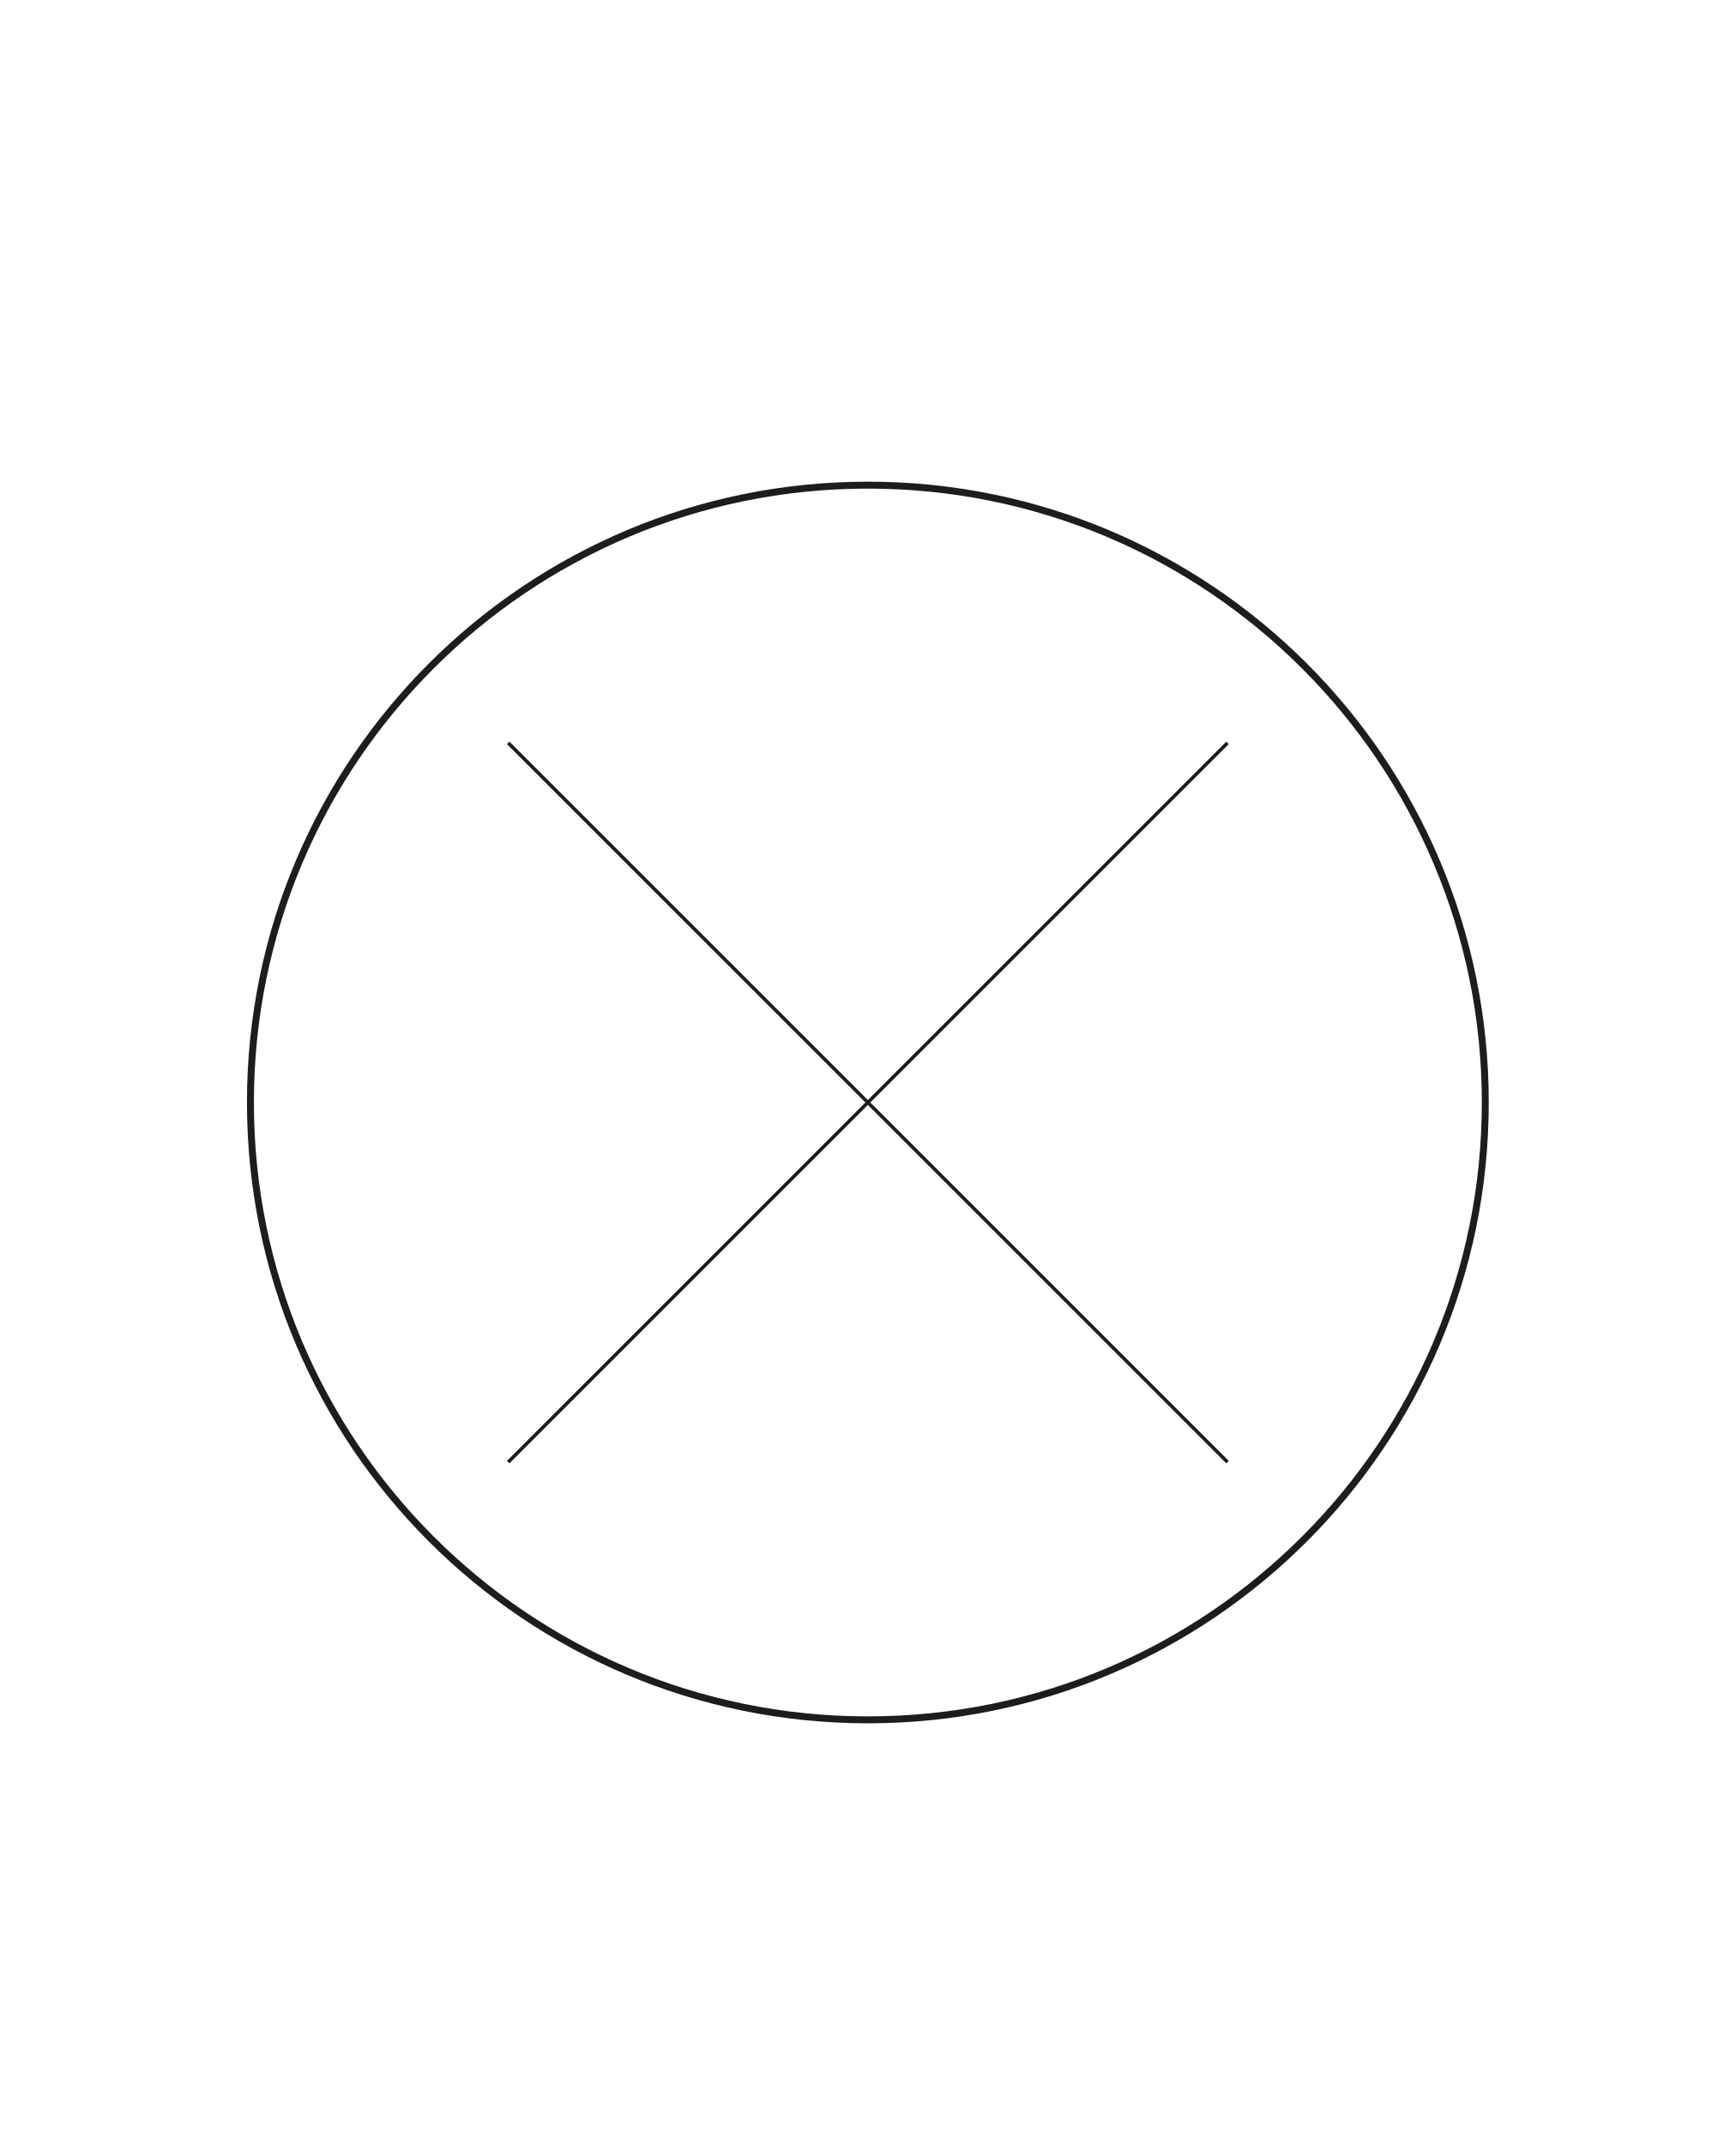
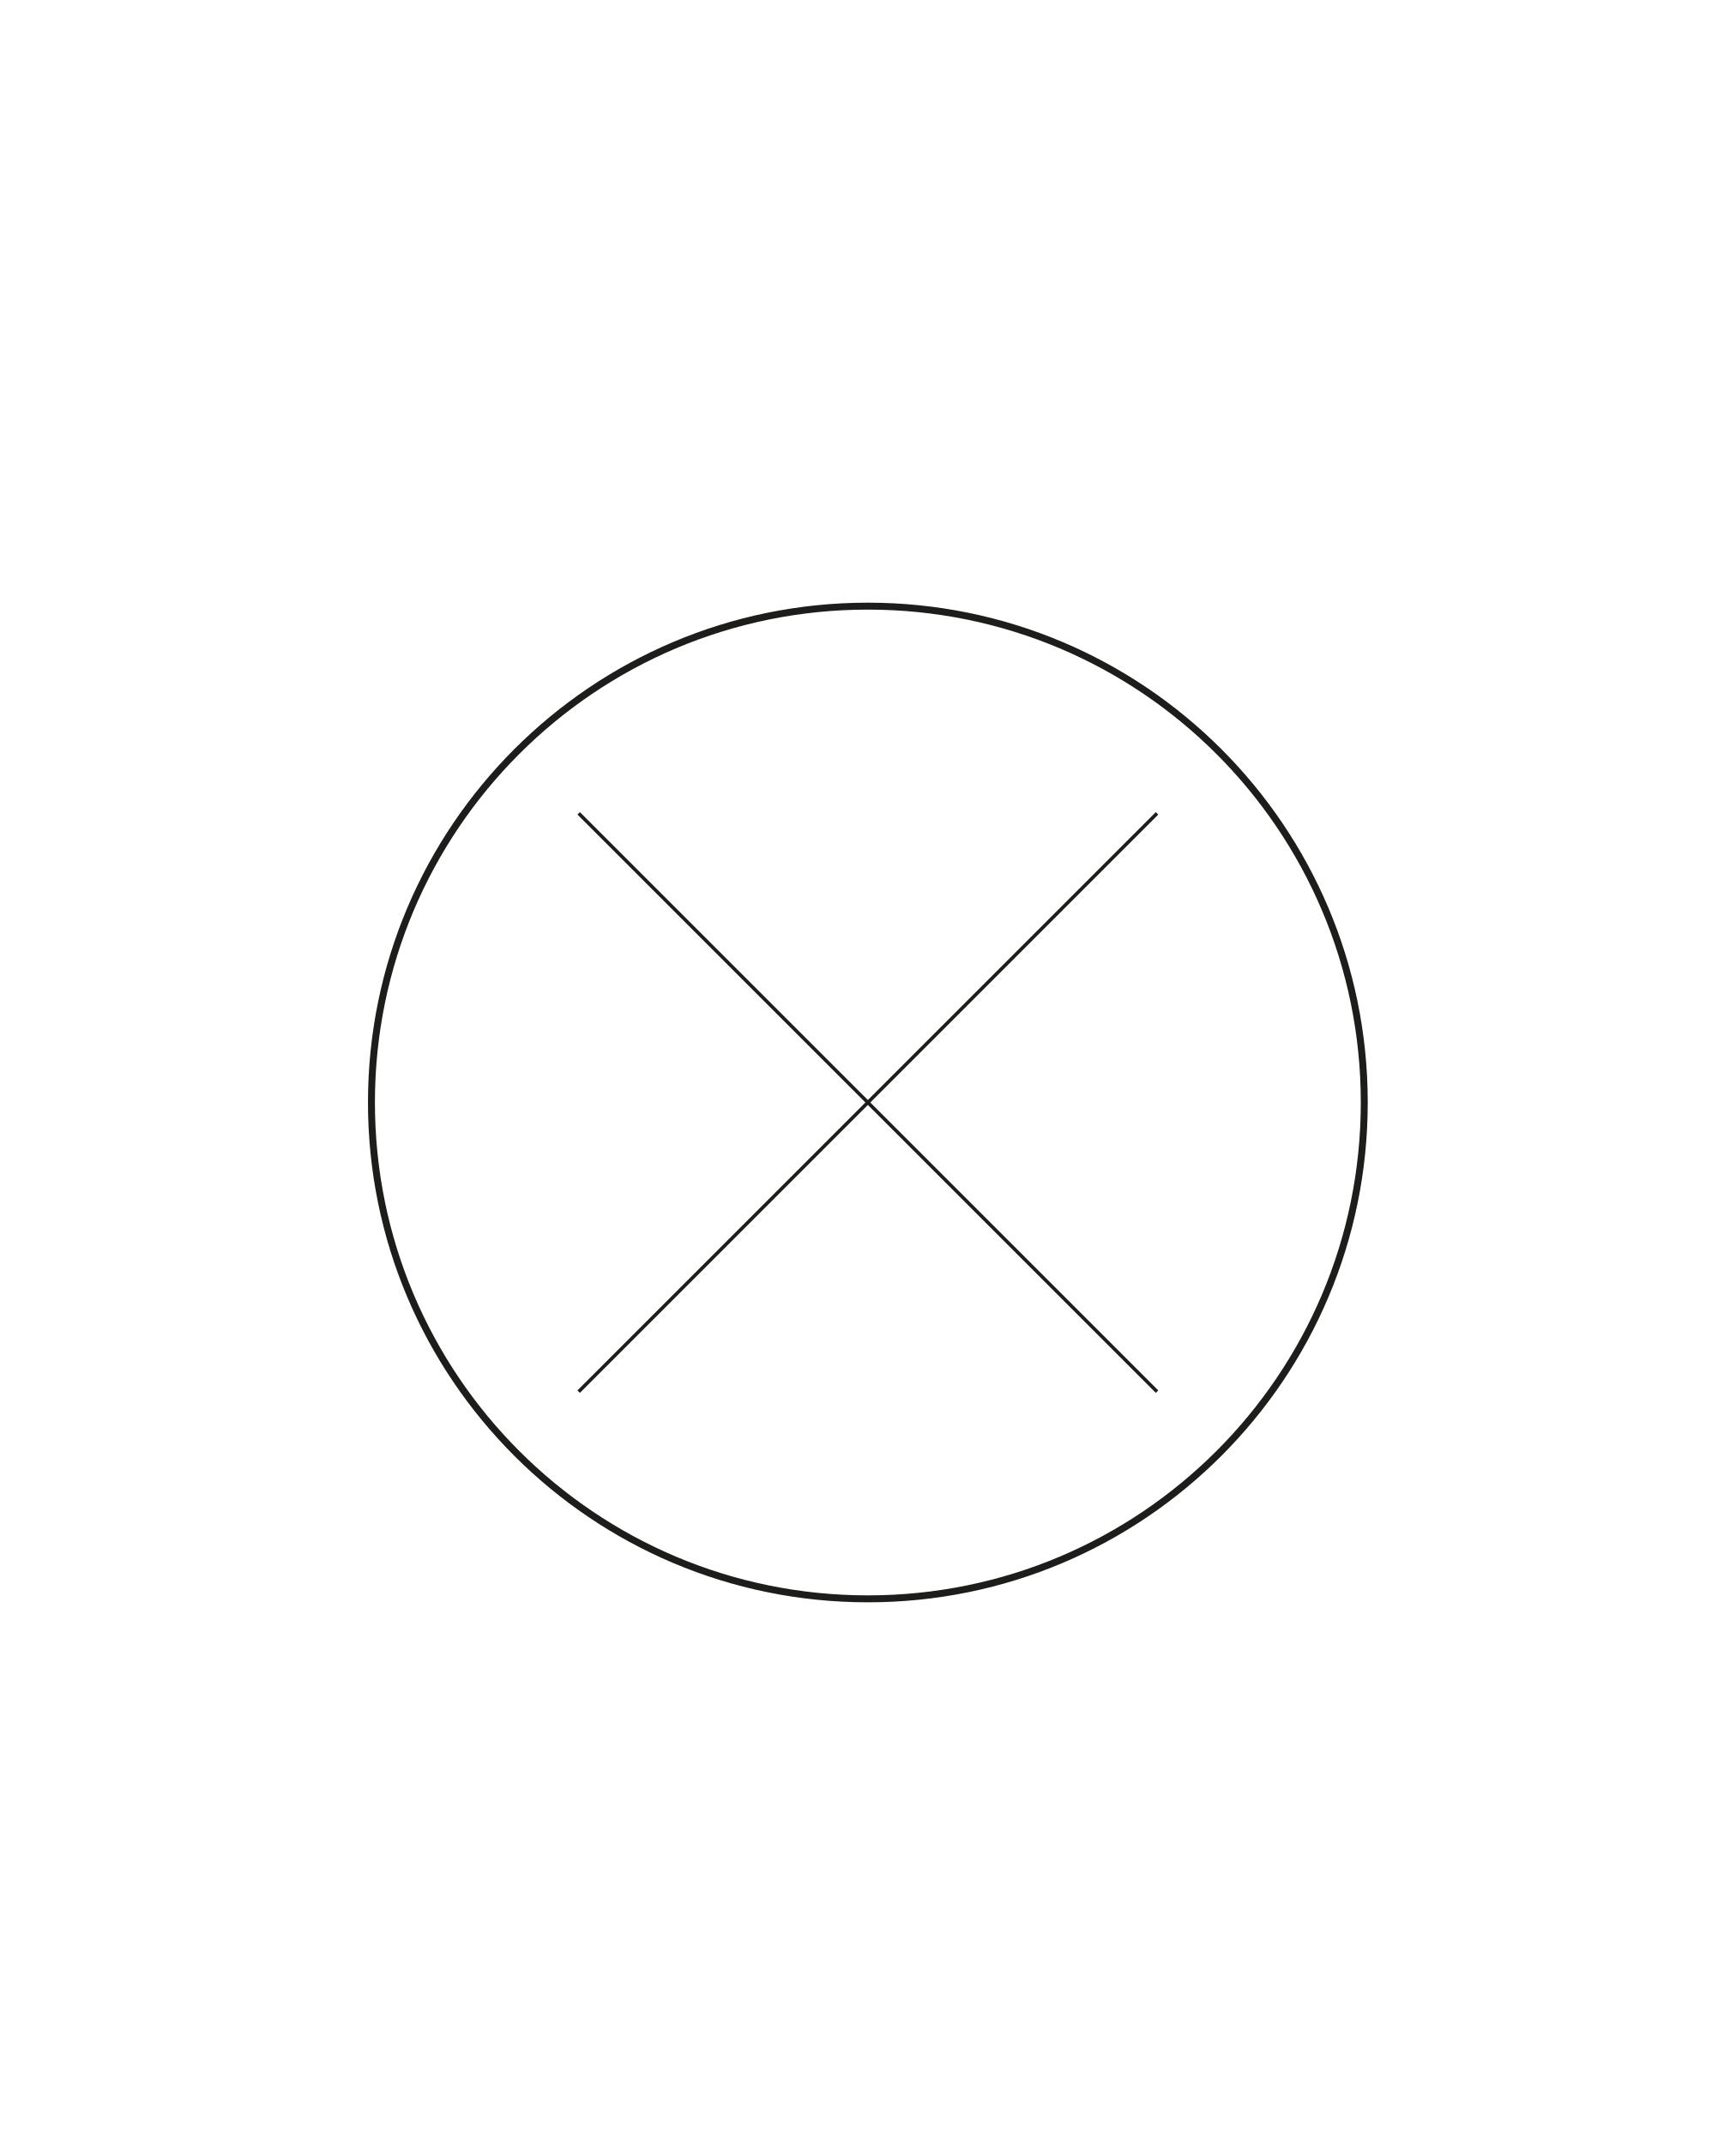
<svg xmlns="http://www.w3.org/2000/svg" viewBox="0 0 500 617.69">
  <g id="ViewBox">
    <rect y="67.63" width="500" height="500" style="fill: none;" />
  </g>
  <g id="Permis">
-     <circle cx="250" cy="317.63" r="177.86" style="fill: none; stroke: #1d1d1b; stroke-miterlimit: 10; stroke-width: 2px;" />
-     <line x1="146.39" y1="214.02" x2="353.61" y2="421.24" style="fill: none; stroke: #1d1d1b; stroke-miterlimit: 10;" />
-     <line x1="353.61" y1="214.02" x2="146.39" y2="421.24" style="fill: none; stroke: #1d1d1b; stroke-miterlimit: 10;" />
+     <circle cx="250" cy="317.63" r="143" style="fill: none; stroke: #1d1d1b; stroke-miterlimit: 10; stroke-width: 2px;" />
+     <line x1="166.7" y1="234.33" x2="333.3" y2="400.93" style="fill: none; stroke: #1d1d1b; stroke-miterlimit: 10;" />
+     <line x1="333.3" y1="234.33" x2="166.7" y2="400.93" style="fill: none; stroke: #1d1d1b; stroke-miterlimit: 10;" />
  </g>
</svg>
